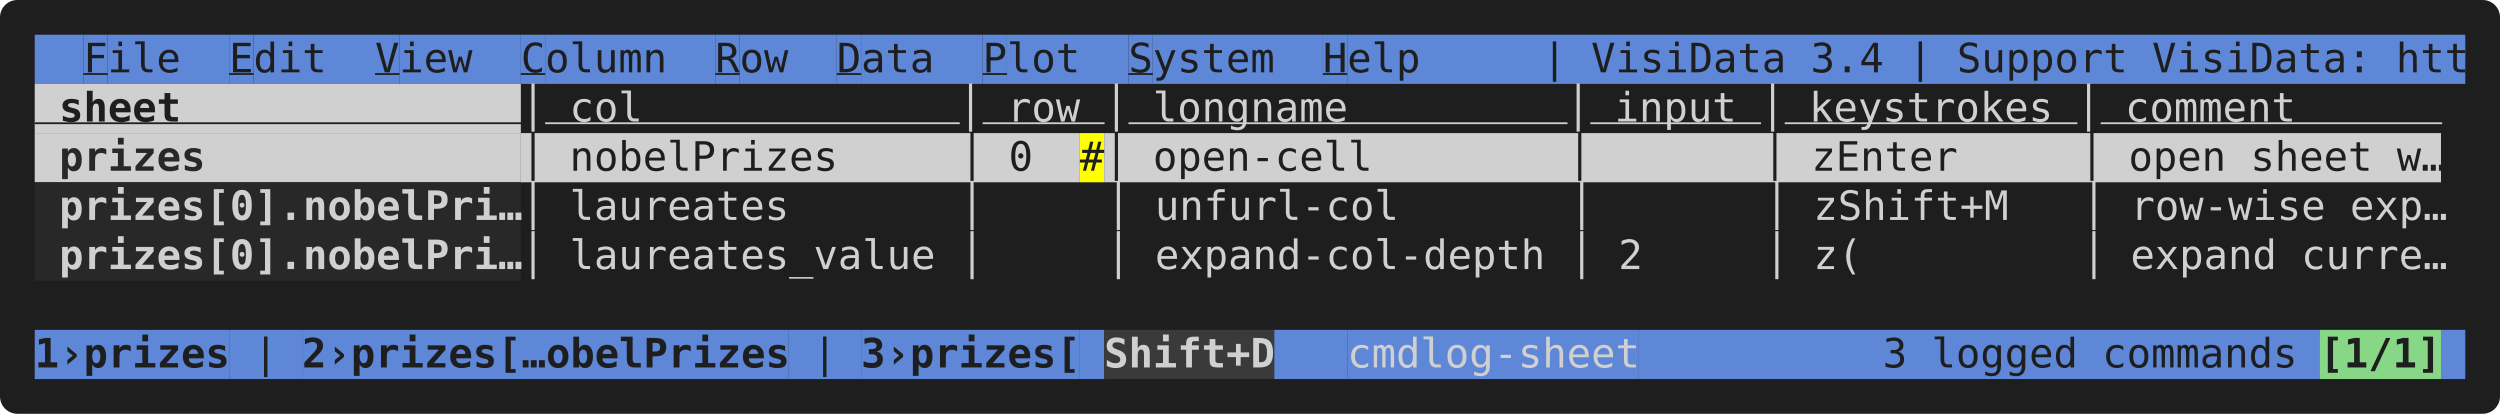
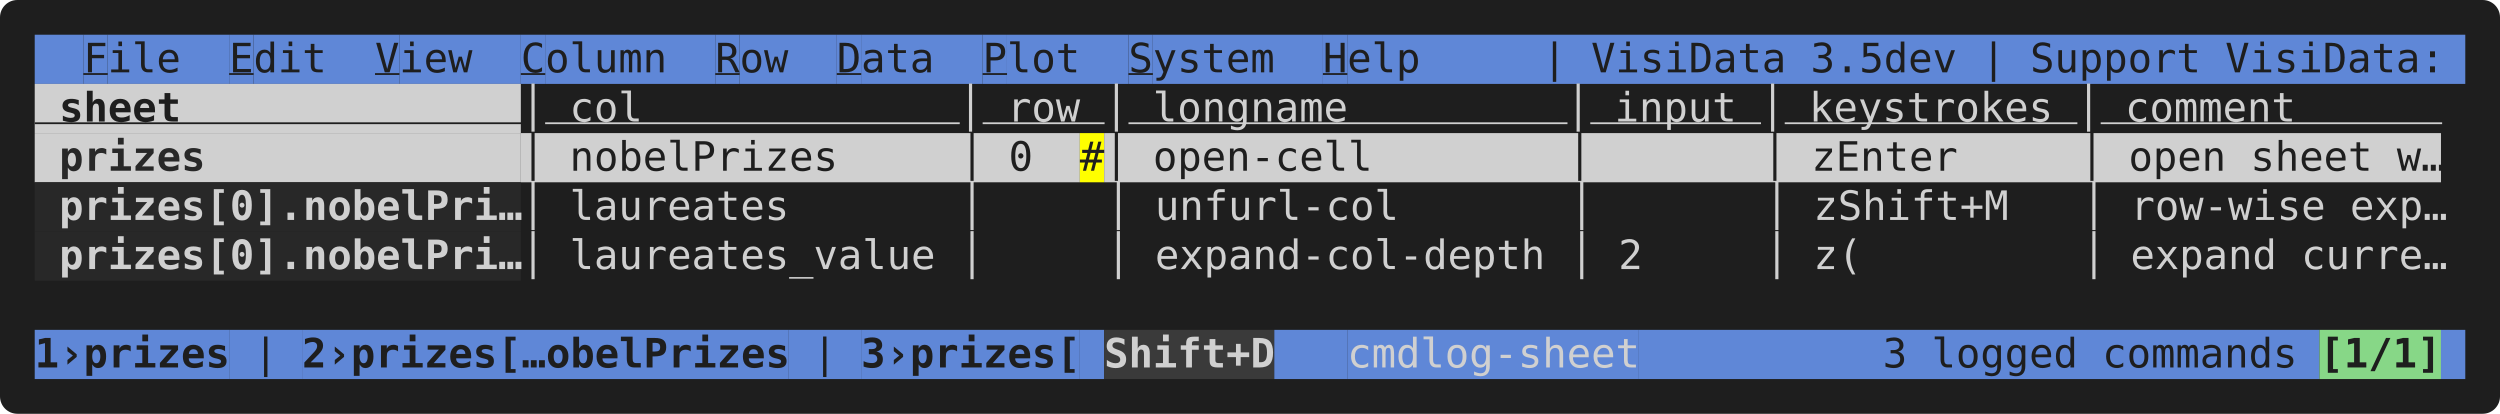
<svg xmlns="http://www.w3.org/2000/svg" width="864" height="143" viewBox="0 0 864.0 143" role="img">
  <rect width="100%" height="100%" rx="6" fill="#1e1e1e" />
  <rect x="12.0" y="12" width="16.8" height="17" fill="#5f87d7" />
  <rect x="28.8" y="12" width="8.4" height="17" fill="#5f87d7" />
  <rect x="37.2" y="12" width="42.0" height="17" fill="#5f87d7" />
  <rect x="79.2" y="12" width="8.4" height="17" fill="#5f87d7" />
  <rect x="87.6" y="12" width="42.0" height="17" fill="#5f87d7" />
  <rect x="129.6" y="12" width="8.4" height="17" fill="#5f87d7" />
  <rect x="138.0" y="12" width="42.0" height="17" fill="#5f87d7" />
  <rect x="180.0" y="12" width="8.4" height="17" fill="#5f87d7" />
  <rect x="188.4" y="12" width="58.8" height="17" fill="#5f87d7" />
  <rect x="247.2" y="12" width="8.4" height="17" fill="#5f87d7" />
  <rect x="255.6" y="12" width="33.6" height="17" fill="#5f87d7" />
  <rect x="289.2" y="12" width="8.4" height="17" fill="#5f87d7" />
  <rect x="297.6" y="12" width="42.0" height="17" fill="#5f87d7" />
  <rect x="339.6" y="12" width="8.4" height="17" fill="#5f87d7" />
  <rect x="348.0" y="12" width="42.0" height="17" fill="#5f87d7" />
  <rect x="390.0" y="12" width="8.4" height="17" fill="#5f87d7" />
  <rect x="398.4" y="12" width="58.8" height="17" fill="#5f87d7" />
  <rect x="457.2" y="12" width="8.4" height="17" fill="#5f87d7" />
  <rect x="465.6" y="12" width="386.4" height="17" fill="#5f87d7" />
  <rect x="12.0" y="29" width="168.0" height="17" fill="#d0d0d0" />
  <rect x="12.0" y="46" width="168.0" height="17" fill="#d0d0d0" />
  <rect x="180.0" y="46" width="193.2" height="17" fill="#d0d0d0" />
  <rect x="373.2" y="46" width="8.4" height="17" fill="#ffff00" />
  <rect x="381.6" y="46" width="462.0" height="17" fill="#d0d0d0" />
  <rect x="12.0" y="63" width="168.0" height="17" fill="#282828" />
  <rect x="12.0" y="80" width="168.0" height="17" fill="#282828" />
  <rect x="12.0" y="114" width="67.2" height="17" fill="#5f87d7" />
  <rect x="79.2" y="114" width="25.2" height="17" fill="#5f87d7" />
  <rect x="104.4" y="114" width="168.0" height="17" fill="#5f87d7" />
  <rect x="272.4" y="114" width="25.2" height="17" fill="#5f87d7" />
  <rect x="297.6" y="114" width="75.6" height="17" fill="#5f87d7" />
  <rect x="373.2" y="114" width="8.4" height="17" fill="#5f87d7" />
  <rect x="381.6" y="114" width="58.8" height="17" fill="#3a3a3a" />
  <rect x="440.4" y="114" width="25.2" height="17" fill="#5f87d7" />
  <rect x="465.6" y="114" width="100.8" height="17" fill="#5f87d7" />
  <rect x="566.4" y="114" width="235.2" height="17" fill="#5f87d7" />
  <rect x="801.6" y="114" width="42.0" height="17" fill="#87d787" />
  <rect x="843.6" y="114" width="8.4" height="17" fill="#5f87d7" />
  <g font-family="ui-monospace, SFMono-Regular, Menlo, Consolas, 'DejaVu Sans Mono', monospace" font-size="14" fill="#d0d0d0" lengthAdjust="spacingAndGlyphs" xml:space="preserve">
    <text x="28.8" y="25" textLength="8.4" fill="#1e1e1e" text-decoration="underline">F</text>
    <text x="37.2" y="25" textLength="42.0" fill="#1e1e1e">ile  </text>
    <text x="79.2" y="25" textLength="8.4" fill="#1e1e1e" text-decoration="underline">E</text>
    <text x="87.6" y="25" textLength="42.0" fill="#1e1e1e">dit  </text>
    <text x="129.6" y="25" textLength="8.4" fill="#1e1e1e" text-decoration="underline">V</text>
    <text x="138.0" y="25" textLength="42.0" fill="#1e1e1e">iew  </text>
    <text x="180.0" y="25" textLength="8.4" fill="#1e1e1e" text-decoration="underline">C</text>
    <text x="188.4" y="25" textLength="58.8" fill="#1e1e1e">olumn  </text>
    <text x="247.2" y="25" textLength="8.4" fill="#1e1e1e" text-decoration="underline">R</text>
    <text x="255.6" y="25" textLength="33.6" fill="#1e1e1e">ow  </text>
    <text x="289.2" y="25" textLength="8.4" fill="#1e1e1e" text-decoration="underline">D</text>
    <text x="297.6" y="25" textLength="42.0" fill="#1e1e1e">ata  </text>
    <text x="339.6" y="25" textLength="8.4" fill="#1e1e1e" text-decoration="underline">P</text>
    <text x="348.0" y="25" textLength="42.0" fill="#1e1e1e">lot  </text>
    <text x="390.0" y="25" textLength="8.4" fill="#1e1e1e" text-decoration="underline">S</text>
    <text x="398.4" y="25" textLength="58.8" fill="#1e1e1e">ystem  </text>
    <text x="457.2" y="25" textLength="8.4" fill="#1e1e1e" text-decoration="underline">H</text>
-     <text x="465.6" y="25" textLength="386.4" fill="#1e1e1e">elp     | VisiData 3.4 | Support VisiData: htt</text>
+     <text x="465.6" y="25" textLength="386.4" fill="#1e1e1e">elp     | VisiData 3.5dev | Support VisiData: </text>
    <text x="12.0" y="42" textLength="168.0" fill="#1e1e1e" font-weight="bold" text-decoration="underline"> sheet              </text>
    <text x="180.0" y="42" textLength="8.4">│</text>
    <text x="188.4" y="42" textLength="142.8" text-decoration="underline"> col             </text>
    <text x="331.2" y="42" textLength="8.4">│</text>
    <text x="339.6" y="42" textLength="42.0" text-decoration="underline"> row </text>
    <text x="381.6" y="42" textLength="8.4">│</text>
    <text x="390.0" y="42" textLength="151.2" text-decoration="underline"> longname         </text>
    <text x="541.2" y="42" textLength="8.4">│</text>
    <text x="549.6" y="42" textLength="58.8" text-decoration="underline"> input </text>
    <text x="608.4" y="42" textLength="8.4">│</text>
    <text x="616.8" y="42" textLength="100.8" text-decoration="underline"> keystrokes </text>
    <text x="717.6" y="42" textLength="8.4">│</text>
    <text x="726.0" y="42" textLength="117.6" text-decoration="underline"> comment      </text>
    <text x="12.0" y="59" textLength="168.0" fill="#282828" font-weight="bold"> prizes             </text>
    <text x="180.0" y="59" textLength="193.2" fill="#1e1e1e">│ nobelPrizes     │ 0  </text>
    <text x="373.2" y="59" textLength="8.4" fill="#1e1e1e">#</text>
    <text x="381.6" y="59" textLength="462.0" fill="#1e1e1e">│ open-cell        │       │ zEnter     │ open sheet w…</text>
    <text x="12.0" y="76" textLength="168.0" font-weight="bold"> prizes[0].nobelPri…</text>
    <text x="180.0" y="76" textLength="672.0">│ laureates       │     │ unfurl-col       │       │ zShift+M   │ row-wise exp… </text>
    <text x="12.0" y="93" textLength="168.0" font-weight="bold"> prizes[0].nobelPri…</text>
    <text x="180.0" y="93" textLength="672.0">│ laureates_value │     │ expand-col-depth │ 2     │ z(         │ expand curre… </text>
    <text x="12.0" y="127" textLength="67.2" fill="#1e1e1e" font-weight="bold">1›prizes</text>
    <text x="79.2" y="127" textLength="25.2" fill="#1e1e1e"> | </text>
    <text x="104.4" y="127" textLength="168.0" fill="#1e1e1e" font-weight="bold">2›prizes[…obelPrizes</text>
    <text x="272.4" y="127" textLength="25.2" fill="#1e1e1e"> | </text>
    <text x="297.6" y="127" textLength="75.6" fill="#1e1e1e" font-weight="bold">3›prizes[</text>
    <text x="381.6" y="127" textLength="58.8" font-weight="bold">Shift+D</text>
    <text x="465.6" y="127" textLength="100.8">cmdlog-sheet</text>
    <text x="566.4" y="127" textLength="235.2" fill="#1e1e1e">          3 logged commands </text>
    <text x="801.6" y="127" textLength="42.0" fill="#1e1e1e" font-weight="bold">[1/1]</text>
  </g>
</svg>
